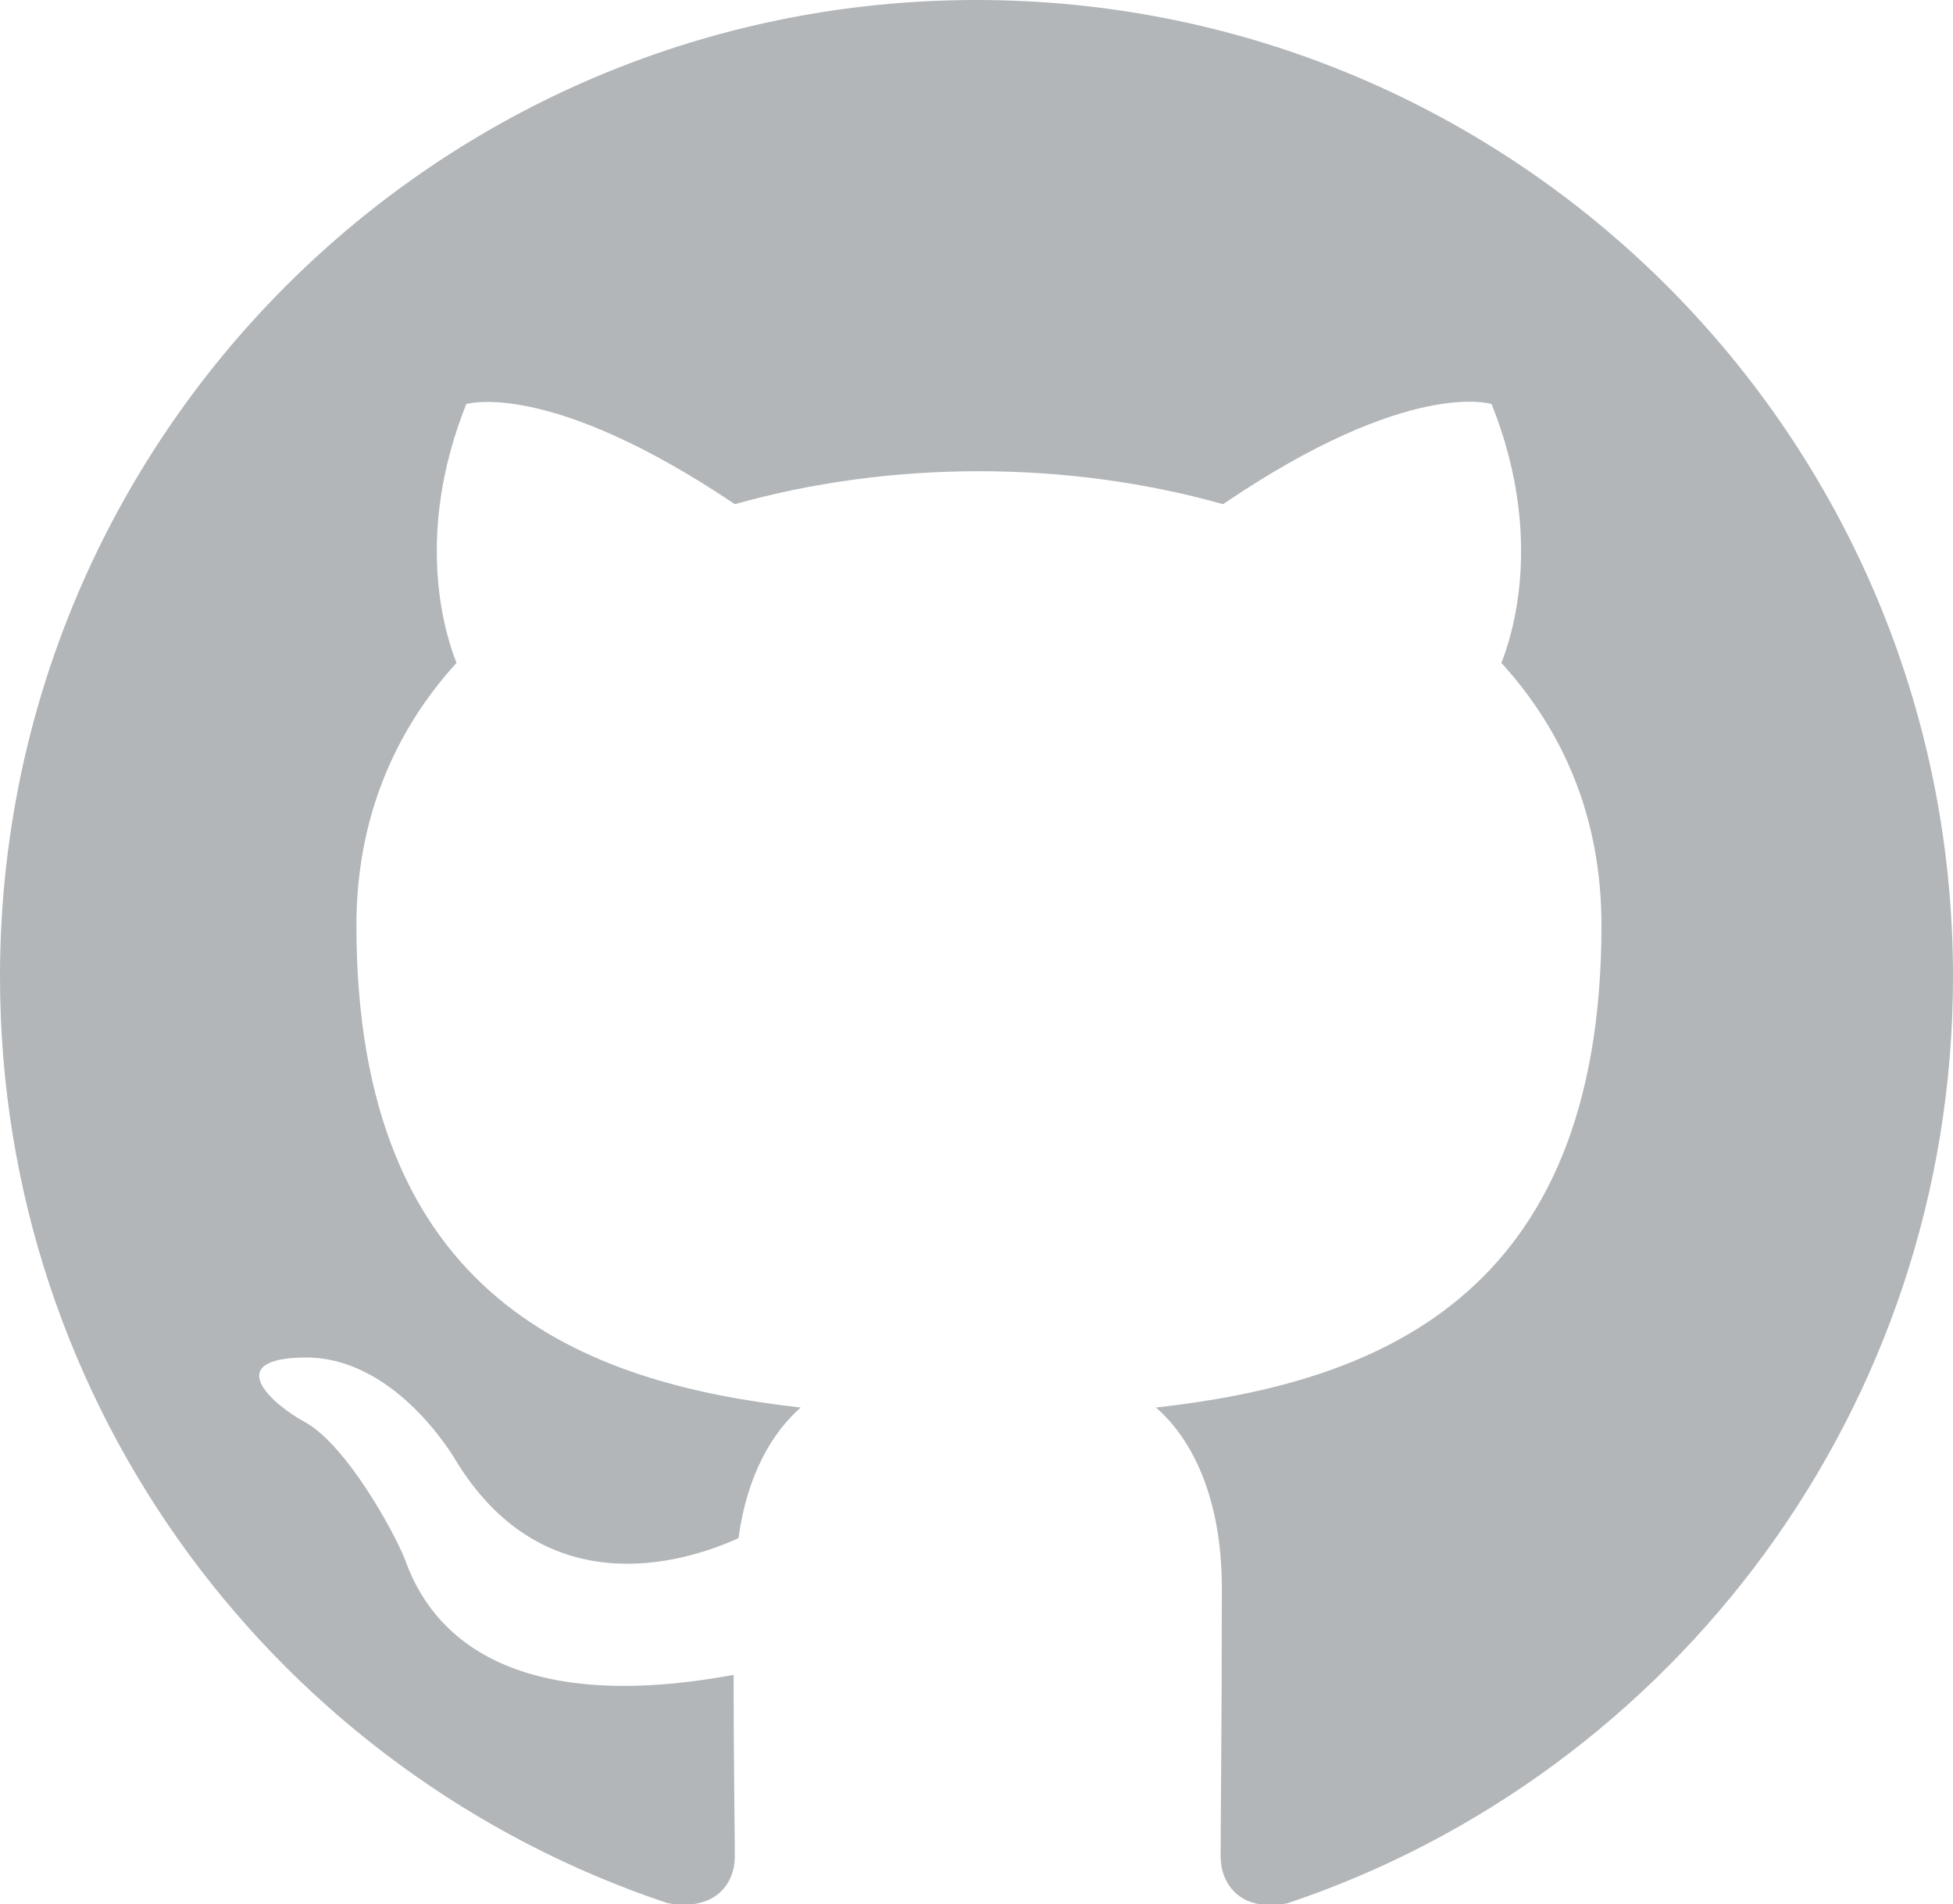
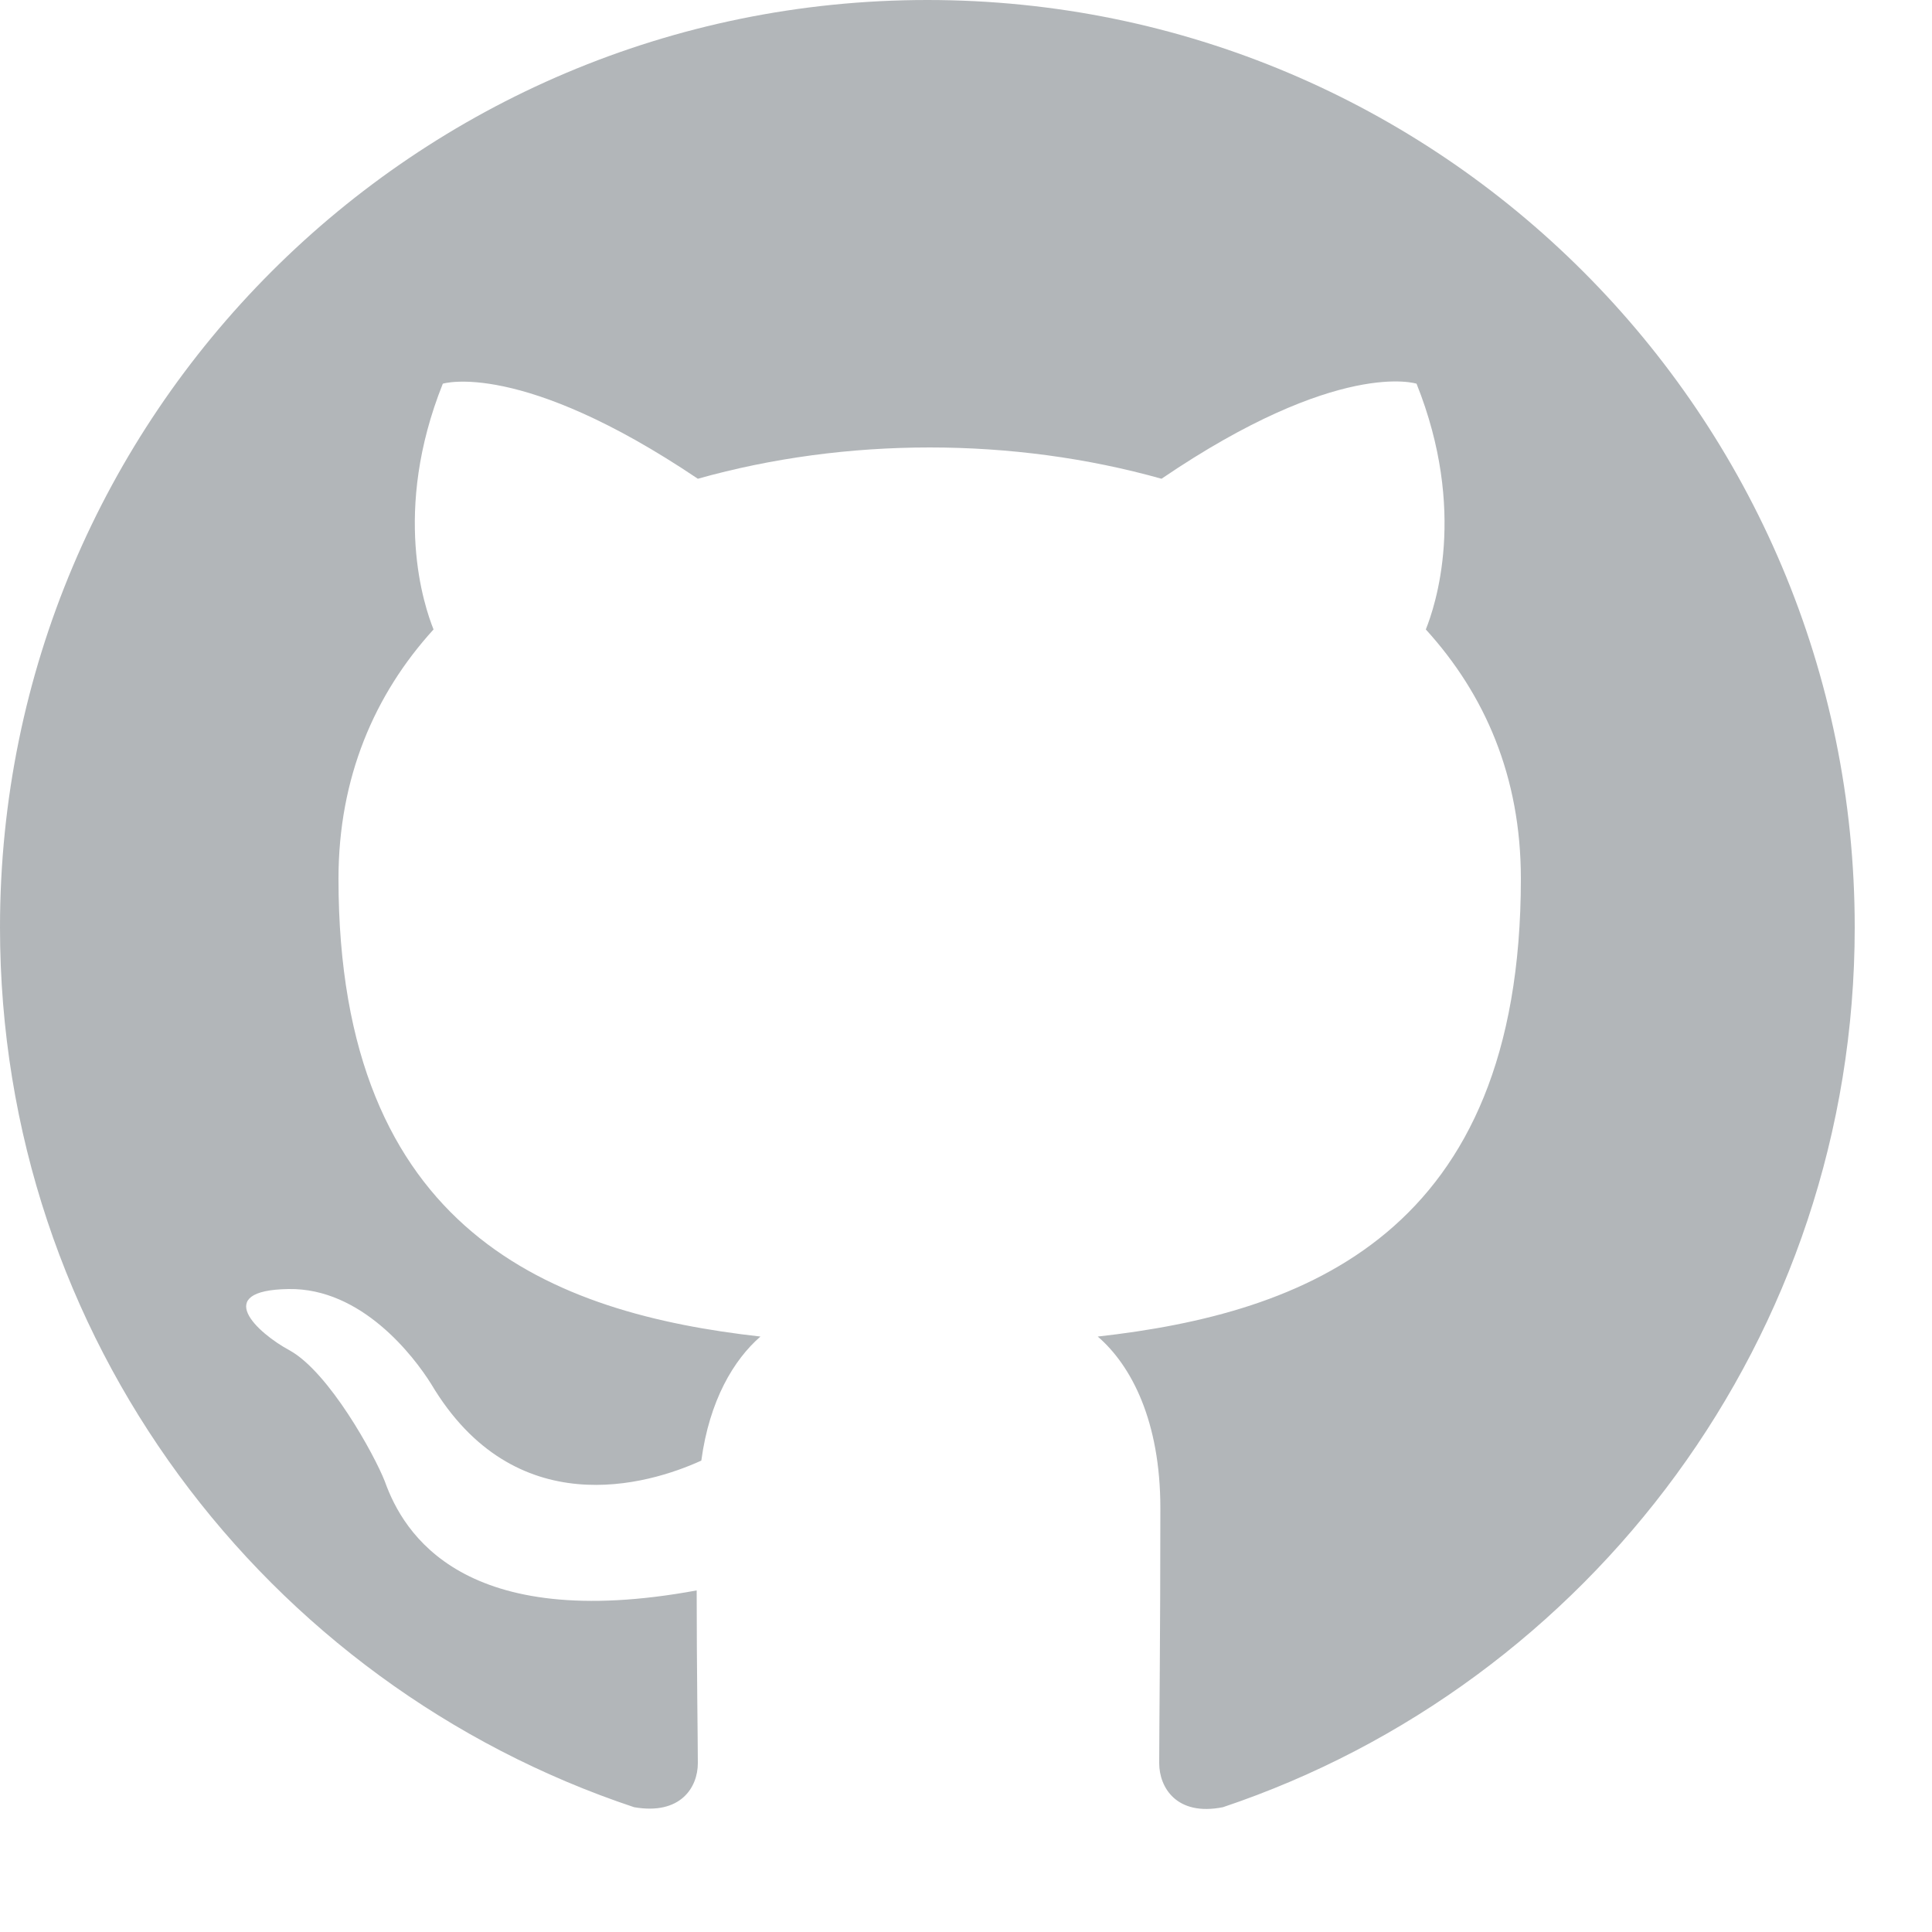
- <svg xmlns="http://www.w3.org/2000/svg" version="1.1" viewbox="0 0 300 300">
+ <svg xmlns="http://www.w3.org/2000/svg" version="1.1" width="300" height="300">
  <path fill-rule="evenodd" clip-rule="evenodd" d="M8 0C3.58 0 0 3.58 0 8C0 11.54 2.29 14.53 5.47 15.59C5.87 15.66 6.02 15.42 6.02 15.21C6.02 15.02 6.01 14.39 6.01 13.72C4 14.09 3.48 13.23 3.32 12.78C3.23 12.55 2.84 11.84 2.5 11.65C2.22 11.5 1.82 11.13 2.49 11.12C3.12 11.11 3.57 11.7 3.72 11.94C4.44 13.15 5.59 12.81 6.05 12.6C6.12 12.08 6.33 11.73 6.56 11.53C4.78 11.33 2.92 10.64 2.92 7.58C2.92 6.71 3.23 5.99 3.74 5.43C3.66 5.23 3.38 4.41 3.82 3.31C3.82 3.31 4.49 3.1 6.02 4.13C6.66 3.95 7.34 3.86 8.02 3.86C8.7 3.86 9.38 3.95 10.02 4.13C11.55 3.09 12.22 3.31 12.22 3.31C12.66 4.41 12.38 5.23 12.3 5.43C12.81 5.99 13.12 6.7 13.12 7.58C13.12 10.65 11.25 11.33 9.47 11.53C9.76 11.78 10.01 12.26 10.01 13.01C10.01 14.08 10 14.94 10 15.21C10 15.42 10.15 15.67 10.55 15.59C13.71 14.53 16 11.53 16 8C16 3.58 12.42 0 8 0Z" fill="#b2b6b9" transform="scale(18)" />
</svg>
